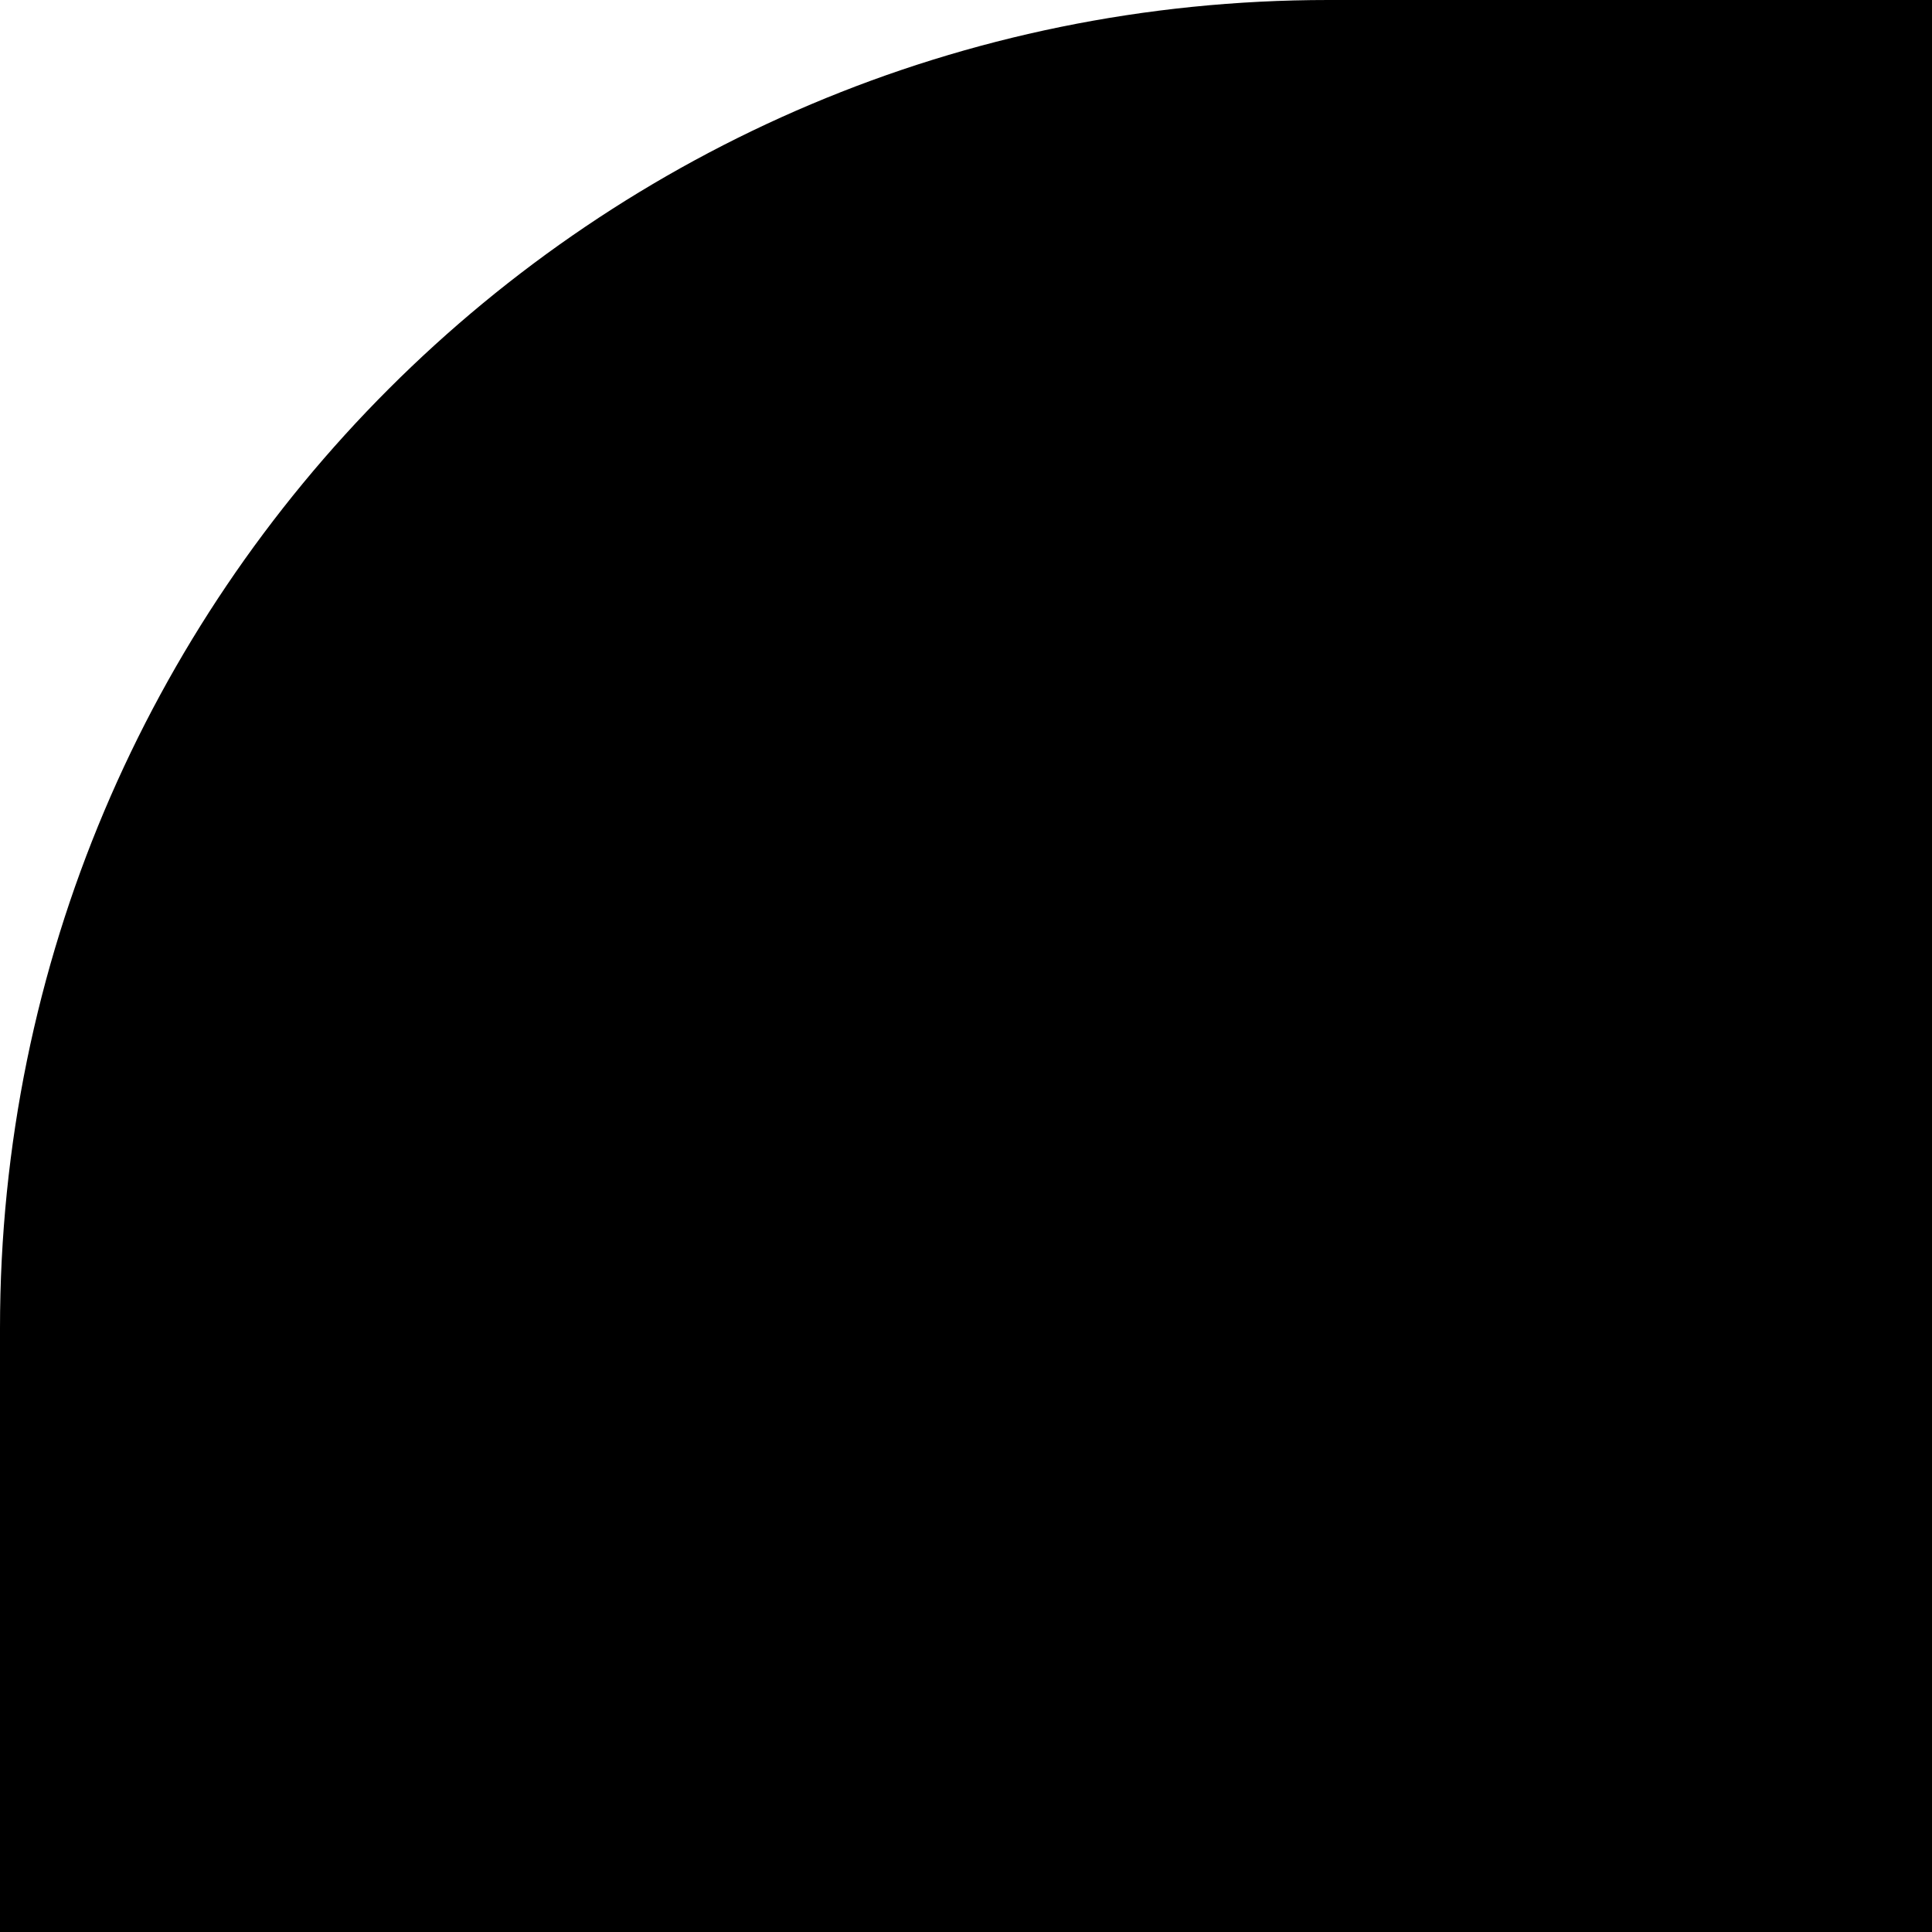
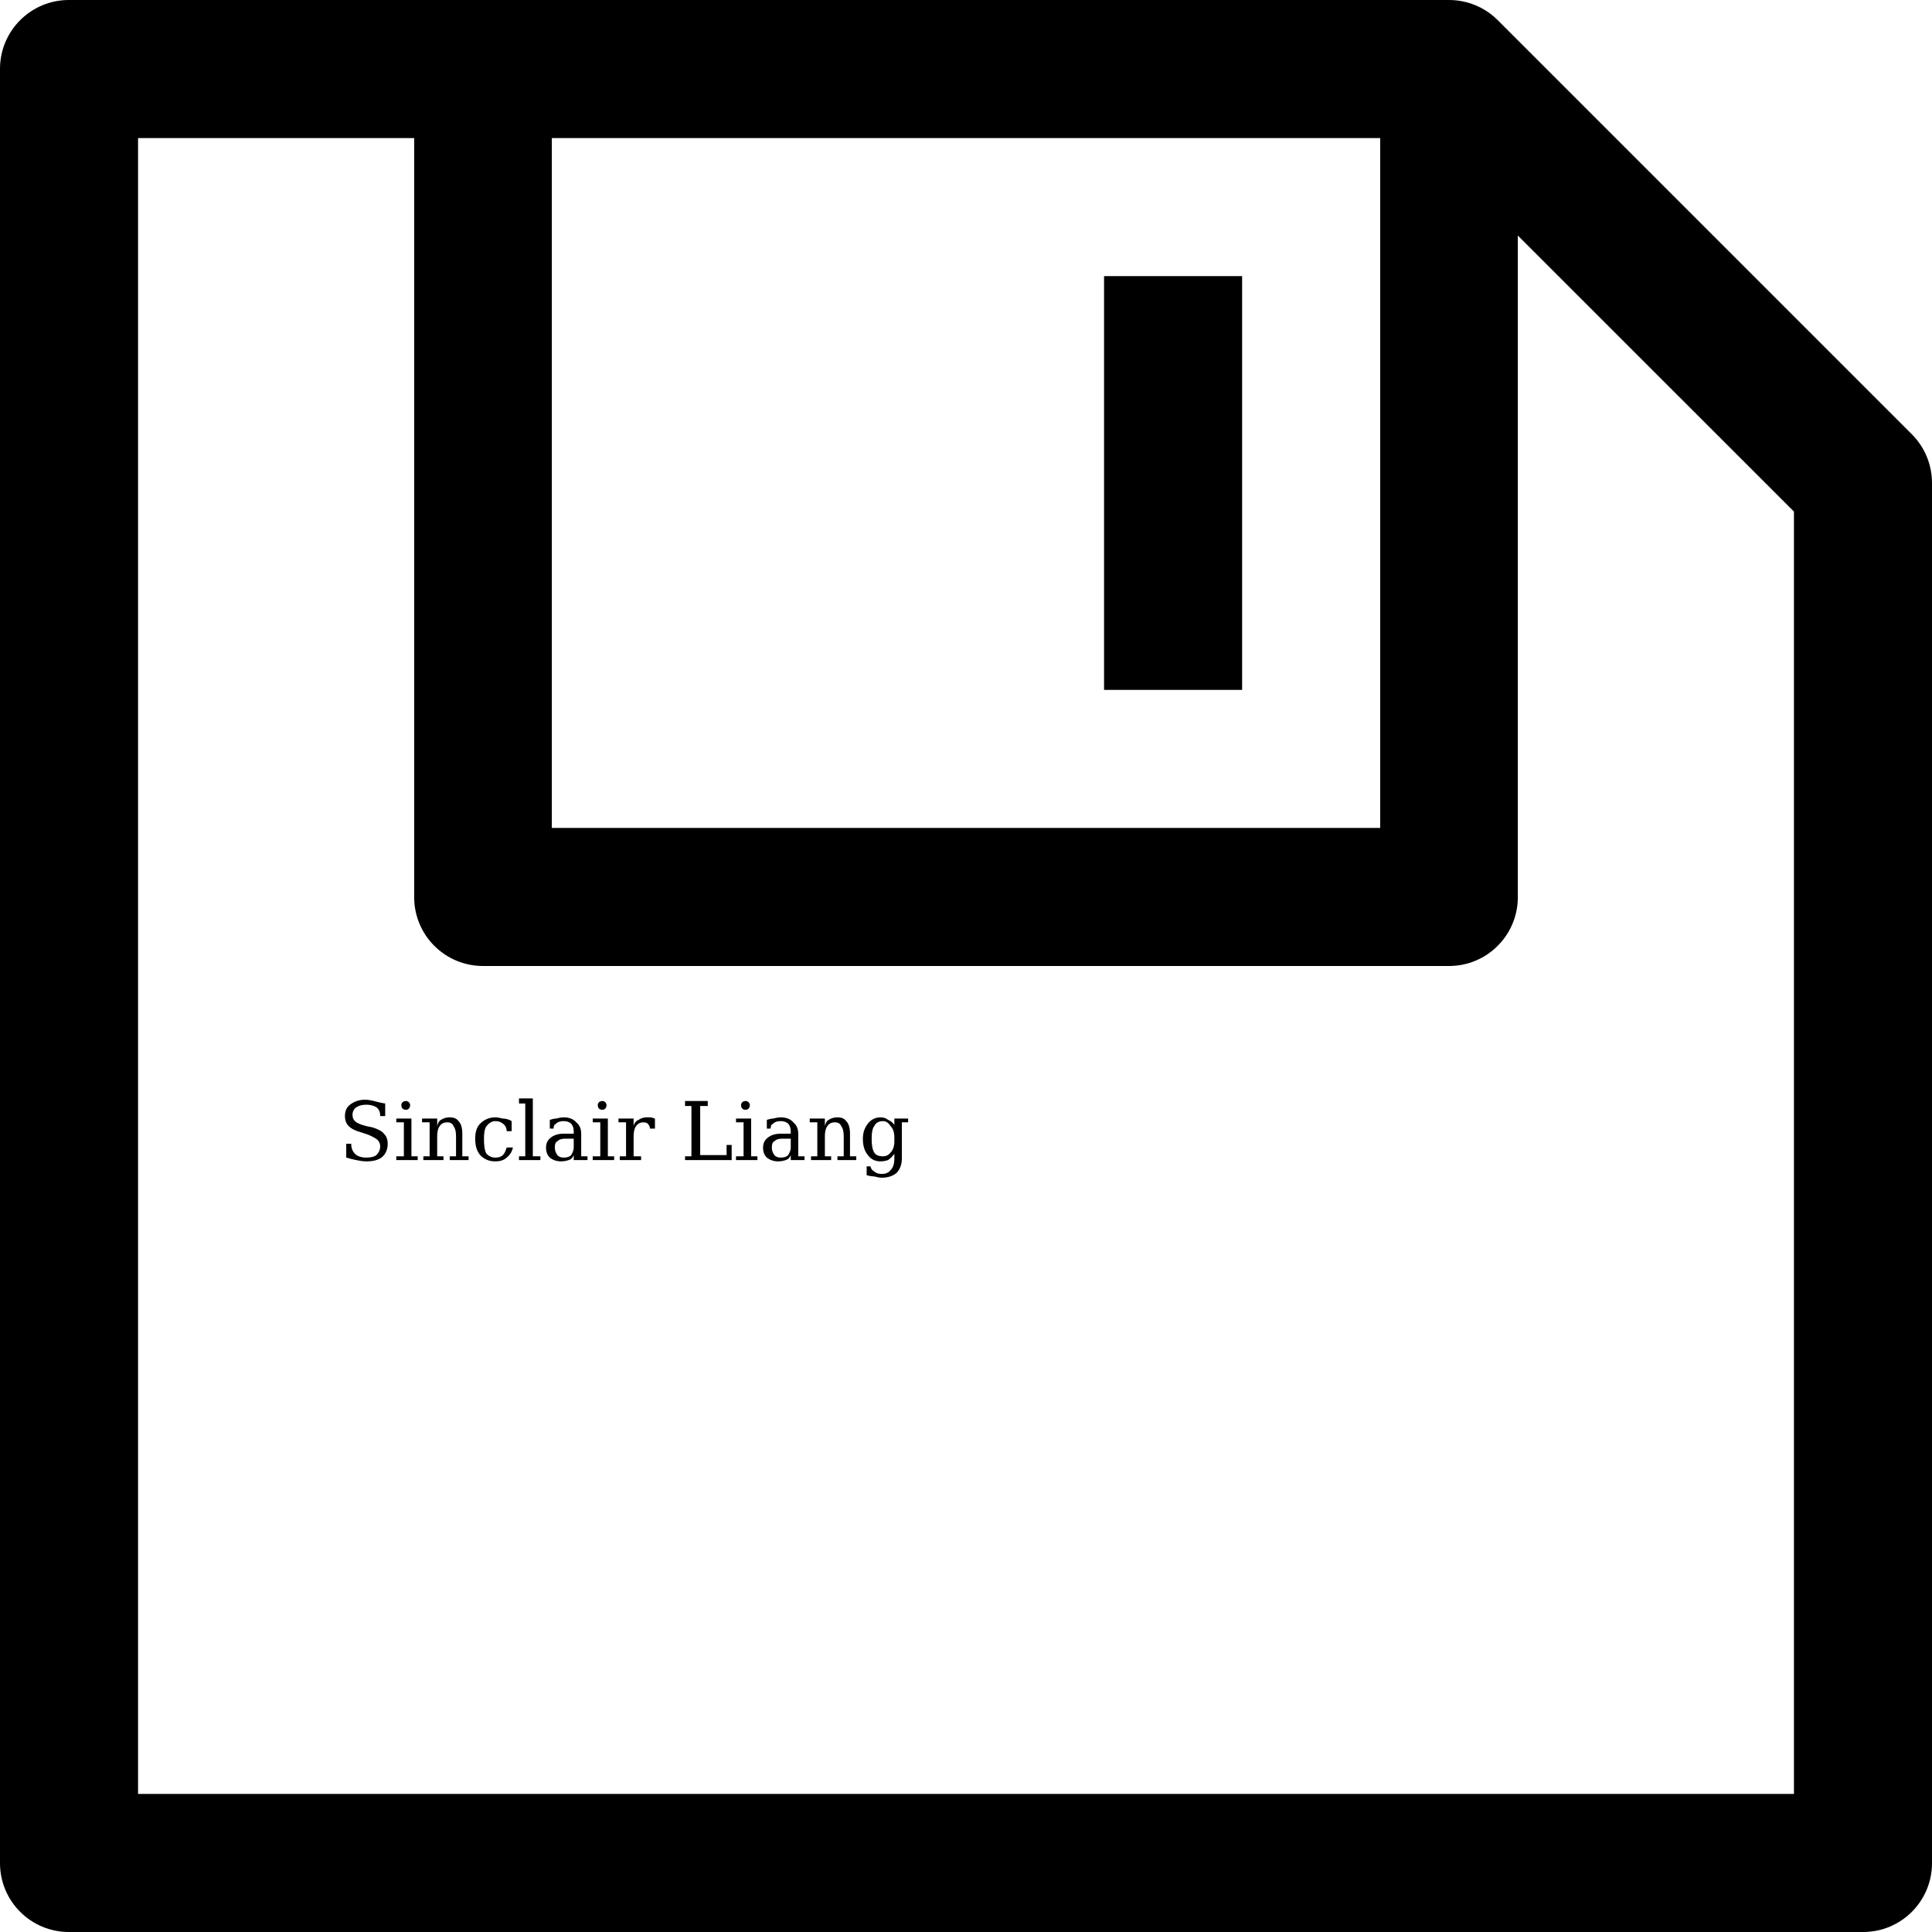
- <svg xmlns="http://www.w3.org/2000/svg" width="24" height="24">
-   <g>
-     <rect fill="none" id="canvas_background" height="402" width="582" y="-1" x="-1" />
-   </g>
-   <g>
-     <path id="svg_1" d="m264,66l33,0l0,99l-33,0l0,-99z" />
-     <path id="svg_2" d="m457.166,103.834l-99,-99c-3.094,-3.094 -7.283,-4.834 -11.666,-4.834l-330,0c-9.12,0 -16.5,7.38 -16.5,16.5l0,429c0,9.12 7.38,16.5 16.5,16.5l429,0c9.12,0 16.5,-7.38 16.5,-16.5l0,-330c0,-4.383 -1.741,-8.572 -4.834,-11.666zm-325.166,-70.834l198,0l0,165l-198,0l0,-165zm297,396l-396,0l0,-396l66,0l0,181.5c0,9.12 7.38,16.5 16.5,16.5l231,0c9.12,0 16.5,-7.38 16.5,-16.5l0,-158.168l66,66l0,306.668z" />
-     <text font-style="italic" xml:space="preserve" text-anchor="start" font-family="'Simonetta', serif" font-size="24" id="svg_3" y="281.438" x="66" stroke-width="0" stroke="#000" fill="#000000">Sinclair Liang</text>
+ <svg xmlns="http://www.w3.org/2000/svg" xmlns:xlink="http://www.w3.org/1999/xlink" width="24pt" height="24pt" viewBox="0 0 24 24" version="1.1">
+   <defs>
+     <g>
+       <symbol overflow="visible" id="glyph0-0">
+         <path style="stroke:none;" d="M 0.047 0.172 L 0.047 -0.703 L 0.547 -0.703 L 0.547 0.172 Z M 0.109 0.125 L 0.5 0.125 L 0.5 -0.656 L 0.109 -0.656 Z M 0.109 0.125 " />
+       </symbol>
+       <symbol overflow="visible" id="glyph0-1">
+         <path style="stroke:none;" d="M 0.094 -0.031 L 0.094 -0.203 L 0.156 -0.203 C 0.156 -0.148 0.172 -0.109 0.203 -0.078 C 0.234 -0.047 0.281 -0.031 0.344 -0.031 C 0.395 -0.031 0.438 -0.039 0.469 -0.062 C 0.5 -0.094 0.516 -0.129 0.516 -0.172 C 0.516 -0.203 0.504 -0.227 0.484 -0.25 C 0.461 -0.27 0.426 -0.289 0.375 -0.312 L 0.281 -0.344 C 0.207 -0.363 0.156 -0.391 0.125 -0.422 C 0.094 -0.453 0.078 -0.492 0.078 -0.547 C 0.078 -0.609 0.098 -0.656 0.141 -0.688 C 0.191 -0.727 0.254 -0.75 0.328 -0.75 C 0.367 -0.75 0.406 -0.742 0.438 -0.734 C 0.477 -0.723 0.523 -0.711 0.578 -0.703 L 0.578 -0.547 L 0.516 -0.547 C 0.516 -0.598 0.5 -0.633 0.469 -0.656 C 0.438 -0.676 0.395 -0.688 0.344 -0.688 C 0.289 -0.688 0.25 -0.676 0.219 -0.656 C 0.188 -0.633 0.172 -0.602 0.172 -0.562 C 0.172 -0.531 0.18 -0.504 0.203 -0.484 C 0.223 -0.461 0.27 -0.441 0.344 -0.422 L 0.422 -0.406 C 0.492 -0.383 0.539 -0.359 0.562 -0.328 C 0.594 -0.297 0.609 -0.254 0.609 -0.203 C 0.609 -0.129 0.582 -0.07 0.531 -0.031 C 0.488 0 0.426 0.016 0.344 0.016 C 0.301 0.016 0.258 0.008 0.219 0 C 0.176 -0.008 0.133 -0.02 0.094 -0.031 Z M 0.094 -0.031 " />
+       </symbol>
+       <symbol overflow="visible" id="glyph0-2">
+         <path style="stroke:none;" d="M 0.094 -0.688 C 0.094 -0.695 0.098 -0.707 0.109 -0.719 C 0.117 -0.727 0.133 -0.734 0.156 -0.734 C 0.164 -0.734 0.176 -0.727 0.188 -0.719 C 0.195 -0.707 0.203 -0.695 0.203 -0.688 C 0.203 -0.664 0.195 -0.648 0.188 -0.641 C 0.176 -0.629 0.164 -0.625 0.156 -0.625 C 0.133 -0.625 0.117 -0.629 0.109 -0.641 C 0.098 -0.648 0.094 -0.664 0.094 -0.688 Z M 0.219 -0.047 L 0.297 -0.047 L 0.297 0 L 0.031 0 L 0.031 -0.047 L 0.125 -0.047 L 0.125 -0.469 L 0.031 -0.469 L 0.031 -0.516 L 0.219 -0.516 Z M 0.219 -0.047 " />
+       </symbol>
+       <symbol overflow="visible" id="glyph0-3">
+         <path style="stroke:none;" d="M 0.047 0 L 0.047 -0.047 L 0.125 -0.047 L 0.125 -0.469 L 0.031 -0.469 L 0.031 -0.516 L 0.219 -0.516 L 0.219 -0.422 C 0.227 -0.461 0.242 -0.488 0.266 -0.5 C 0.297 -0.52 0.332 -0.531 0.375 -0.531 C 0.426 -0.531 0.461 -0.516 0.484 -0.484 C 0.516 -0.453 0.531 -0.398 0.531 -0.328 L 0.531 -0.047 L 0.609 -0.047 L 0.609 0 L 0.375 0 L 0.375 -0.047 L 0.453 -0.047 L 0.453 -0.297 C 0.453 -0.359 0.441 -0.398 0.422 -0.422 C 0.41 -0.453 0.383 -0.469 0.344 -0.469 C 0.301 -0.469 0.27 -0.453 0.25 -0.422 C 0.227 -0.391 0.219 -0.348 0.219 -0.297 L 0.219 -0.047 L 0.297 -0.047 L 0.297 0 Z M 0.047 0 " />
+       </symbol>
+       <symbol overflow="visible" id="glyph0-4">
+         <path style="stroke:none;" d="M 0.516 -0.156 C 0.504 -0.102 0.477 -0.062 0.438 -0.031 C 0.406 0 0.359 0.016 0.297 0.016 C 0.223 0.016 0.16 -0.008 0.109 -0.062 C 0.066 -0.113 0.047 -0.18 0.047 -0.266 C 0.047 -0.348 0.066 -0.41 0.109 -0.453 C 0.16 -0.504 0.223 -0.531 0.297 -0.531 C 0.328 -0.531 0.359 -0.523 0.391 -0.516 C 0.43 -0.516 0.469 -0.504 0.5 -0.484 L 0.5 -0.359 L 0.438 -0.359 C 0.438 -0.398 0.422 -0.43 0.391 -0.453 C 0.367 -0.473 0.336 -0.484 0.297 -0.484 C 0.254 -0.484 0.219 -0.461 0.188 -0.422 C 0.164 -0.391 0.156 -0.336 0.156 -0.266 C 0.156 -0.18 0.164 -0.117 0.188 -0.078 C 0.219 -0.047 0.254 -0.031 0.297 -0.031 C 0.336 -0.031 0.367 -0.039 0.391 -0.062 C 0.41 -0.082 0.426 -0.113 0.438 -0.156 Z M 0.516 -0.156 " />
+       </symbol>
+       <symbol overflow="visible" id="glyph0-5">
+         <path style="stroke:none;" d="M 0.203 -0.047 L 0.297 -0.047 L 0.297 0 L 0.031 0 L 0.031 -0.047 L 0.109 -0.047 L 0.109 -0.703 L 0.031 -0.703 L 0.031 -0.766 L 0.203 -0.766 Z M 0.203 -0.047 " />
+       </symbol>
+       <symbol overflow="visible" id="glyph0-6">
+         <path style="stroke:none;" d="M 0.391 -0.156 L 0.391 -0.266 L 0.281 -0.266 C 0.238 -0.266 0.207 -0.254 0.188 -0.234 C 0.164 -0.223 0.156 -0.195 0.156 -0.156 C 0.156 -0.125 0.164 -0.094 0.188 -0.062 C 0.207 -0.039 0.234 -0.031 0.266 -0.031 C 0.305 -0.031 0.336 -0.039 0.359 -0.062 C 0.379 -0.094 0.391 -0.125 0.391 -0.156 Z M 0.484 -0.328 L 0.484 -0.047 L 0.562 -0.047 L 0.562 0 L 0.391 0 L 0.391 -0.062 C 0.379 -0.031 0.359 -0.008 0.328 0 C 0.305 0.008 0.273 0.016 0.234 0.016 C 0.18 0.016 0.133 0 0.094 -0.031 C 0.062 -0.062 0.047 -0.102 0.047 -0.156 C 0.047 -0.207 0.066 -0.25 0.109 -0.281 C 0.148 -0.312 0.203 -0.328 0.266 -0.328 L 0.391 -0.328 L 0.391 -0.359 C 0.391 -0.398 0.379 -0.43 0.359 -0.453 C 0.336 -0.473 0.305 -0.484 0.266 -0.484 C 0.223 -0.484 0.191 -0.473 0.172 -0.453 C 0.148 -0.441 0.141 -0.422 0.141 -0.391 L 0.094 -0.391 L 0.094 -0.5 C 0.125 -0.508 0.148 -0.516 0.172 -0.516 C 0.203 -0.523 0.234 -0.531 0.266 -0.531 C 0.336 -0.531 0.391 -0.508 0.422 -0.469 C 0.461 -0.438 0.484 -0.391 0.484 -0.328 Z M 0.484 -0.328 " />
+       </symbol>
+       <symbol overflow="visible" id="glyph0-7">
+         <path style="stroke:none;" d="M 0.484 -0.516 L 0.484 -0.391 L 0.422 -0.391 C 0.422 -0.41 0.414 -0.426 0.406 -0.438 C 0.395 -0.457 0.375 -0.469 0.344 -0.469 C 0.301 -0.469 0.27 -0.453 0.25 -0.422 C 0.227 -0.391 0.219 -0.348 0.219 -0.297 L 0.219 -0.047 L 0.312 -0.047 L 0.312 0 L 0.047 0 L 0.047 -0.047 L 0.125 -0.047 L 0.125 -0.469 L 0.031 -0.469 L 0.031 -0.516 L 0.219 -0.516 L 0.219 -0.422 C 0.227 -0.461 0.25 -0.488 0.281 -0.5 C 0.312 -0.52 0.344 -0.531 0.375 -0.531 C 0.395 -0.531 0.41 -0.531 0.422 -0.531 C 0.441 -0.531 0.461 -0.523 0.484 -0.516 Z M 0.484 -0.516 " />
+       </symbol>
+       <symbol overflow="visible" id="glyph0-8">
+         <path style="stroke:none;" d="" />
+       </symbol>
+       <symbol overflow="visible" id="glyph0-9">
+         <path style="stroke:none;" d="M 0.062 0 L 0.062 -0.047 L 0.141 -0.047 L 0.141 -0.672 L 0.062 -0.672 L 0.062 -0.734 L 0.344 -0.734 L 0.344 -0.672 L 0.25 -0.672 L 0.25 -0.062 L 0.578 -0.062 L 0.578 -0.188 L 0.641 -0.188 L 0.641 0 Z M 0.062 0 " />
+       </symbol>
+       <symbol overflow="visible" id="glyph0-10">
+         <path style="stroke:none;" d="M 0.531 -0.469 L 0.531 -0.016 C 0.531 0.055 0.508 0.113 0.469 0.156 C 0.426 0.195 0.363 0.219 0.281 0.219 C 0.25 0.219 0.219 0.211 0.188 0.203 C 0.156 0.203 0.125 0.195 0.094 0.188 L 0.094 0.078 L 0.141 0.078 C 0.148 0.109 0.164 0.129 0.188 0.141 C 0.207 0.16 0.238 0.172 0.281 0.172 C 0.332 0.172 0.367 0.156 0.391 0.125 C 0.422 0.094 0.438 0.047 0.438 -0.016 L 0.438 -0.078 C 0.414 -0.047 0.391 -0.02 0.359 0 C 0.336 0.008 0.305 0.016 0.266 0.016 C 0.203 0.016 0.148 -0.008 0.109 -0.062 C 0.066 -0.113 0.047 -0.18 0.047 -0.266 C 0.047 -0.336 0.066 -0.398 0.109 -0.453 C 0.148 -0.504 0.203 -0.531 0.266 -0.531 C 0.305 -0.531 0.336 -0.52 0.359 -0.5 C 0.391 -0.488 0.414 -0.469 0.438 -0.438 L 0.438 -0.516 L 0.609 -0.516 L 0.609 -0.469 Z M 0.438 -0.281 C 0.438 -0.344 0.422 -0.391 0.391 -0.422 C 0.367 -0.461 0.336 -0.484 0.297 -0.484 C 0.242 -0.484 0.207 -0.461 0.188 -0.422 C 0.164 -0.391 0.156 -0.336 0.156 -0.266 C 0.156 -0.191 0.164 -0.133 0.188 -0.094 C 0.207 -0.062 0.242 -0.047 0.297 -0.047 C 0.336 -0.047 0.367 -0.062 0.391 -0.094 C 0.422 -0.125 0.438 -0.172 0.438 -0.234 Z M 0.438 -0.281 " />
+       </symbol>
+     </g>
+   </defs>
+   <g id="surface1">
+     <path style=" stroke:none;fill-rule:nonzero;fill:rgb(0%,0%,0%);fill-opacity:1;" d="M 13.715 3.43 L 15.43 3.43 L 15.43 8.57 L 13.715 8.57 Z M 13.715 3.43 " />
+     <path style=" stroke:none;fill-rule:nonzero;fill:rgb(0%,0%,0%);fill-opacity:1;" d="M 23.75 5.395 L 18.605 0.25 C 18.445 0.09 18.227 0 18 0 L 0.855 0 C 0.383 0 0 0.383 0 0.855 L 0 23.145 C 0 23.617 0.383 24 0.855 24 L 23.145 24 C 23.617 24 24 23.617 24 23.145 L 24 6 C 24 5.773 23.91 5.555 23.75 5.395 Z M 6.855 1.715 L 17.145 1.715 L 17.145 10.285 L 6.855 10.285 Z M 22.285 22.285 L 1.715 22.285 L 1.715 1.715 L 5.145 1.715 L 5.145 11.145 C 5.145 11.617 5.527 12 6 12 L 18 12 C 18.473 12 18.855 11.617 18.855 11.145 L 18.855 2.926 L 22.285 6.355 Z M 22.285 22.285 " />
+     <g style="fill:rgb(0%,0%,0%);fill-opacity:1;">
+       <use xlink:href="#glyph0-1" x="4.207" y="14.411" />
+       <use xlink:href="#glyph0-2" x="4.892" y="14.411" />
+       <use xlink:href="#glyph0-3" x="5.212" y="14.411" />
+       <use xlink:href="#glyph0-4" x="5.856" y="14.411" />
+       <use xlink:href="#glyph0-5" x="6.416" y="14.411" />
+       <use xlink:href="#glyph0-6" x="6.736" y="14.411" />
+       <use xlink:href="#glyph0-2" x="7.332" y="14.411" />
+       <use xlink:href="#glyph0-7" x="7.652" y="14.411" />
+       <use xlink:href="#glyph0-8" x="8.13" y="14.411" />
+       <use xlink:href="#glyph0-9" x="8.448" y="14.411" />
+       <use xlink:href="#glyph0-2" x="9.112" y="14.411" />
+       <use xlink:href="#glyph0-6" x="9.432" y="14.411" />
+       <use xlink:href="#glyph0-3" x="10.028" y="14.411" />
+       <use xlink:href="#glyph0-10" x="10.672" y="14.411" />
+     </g>
  </g>
</svg>
